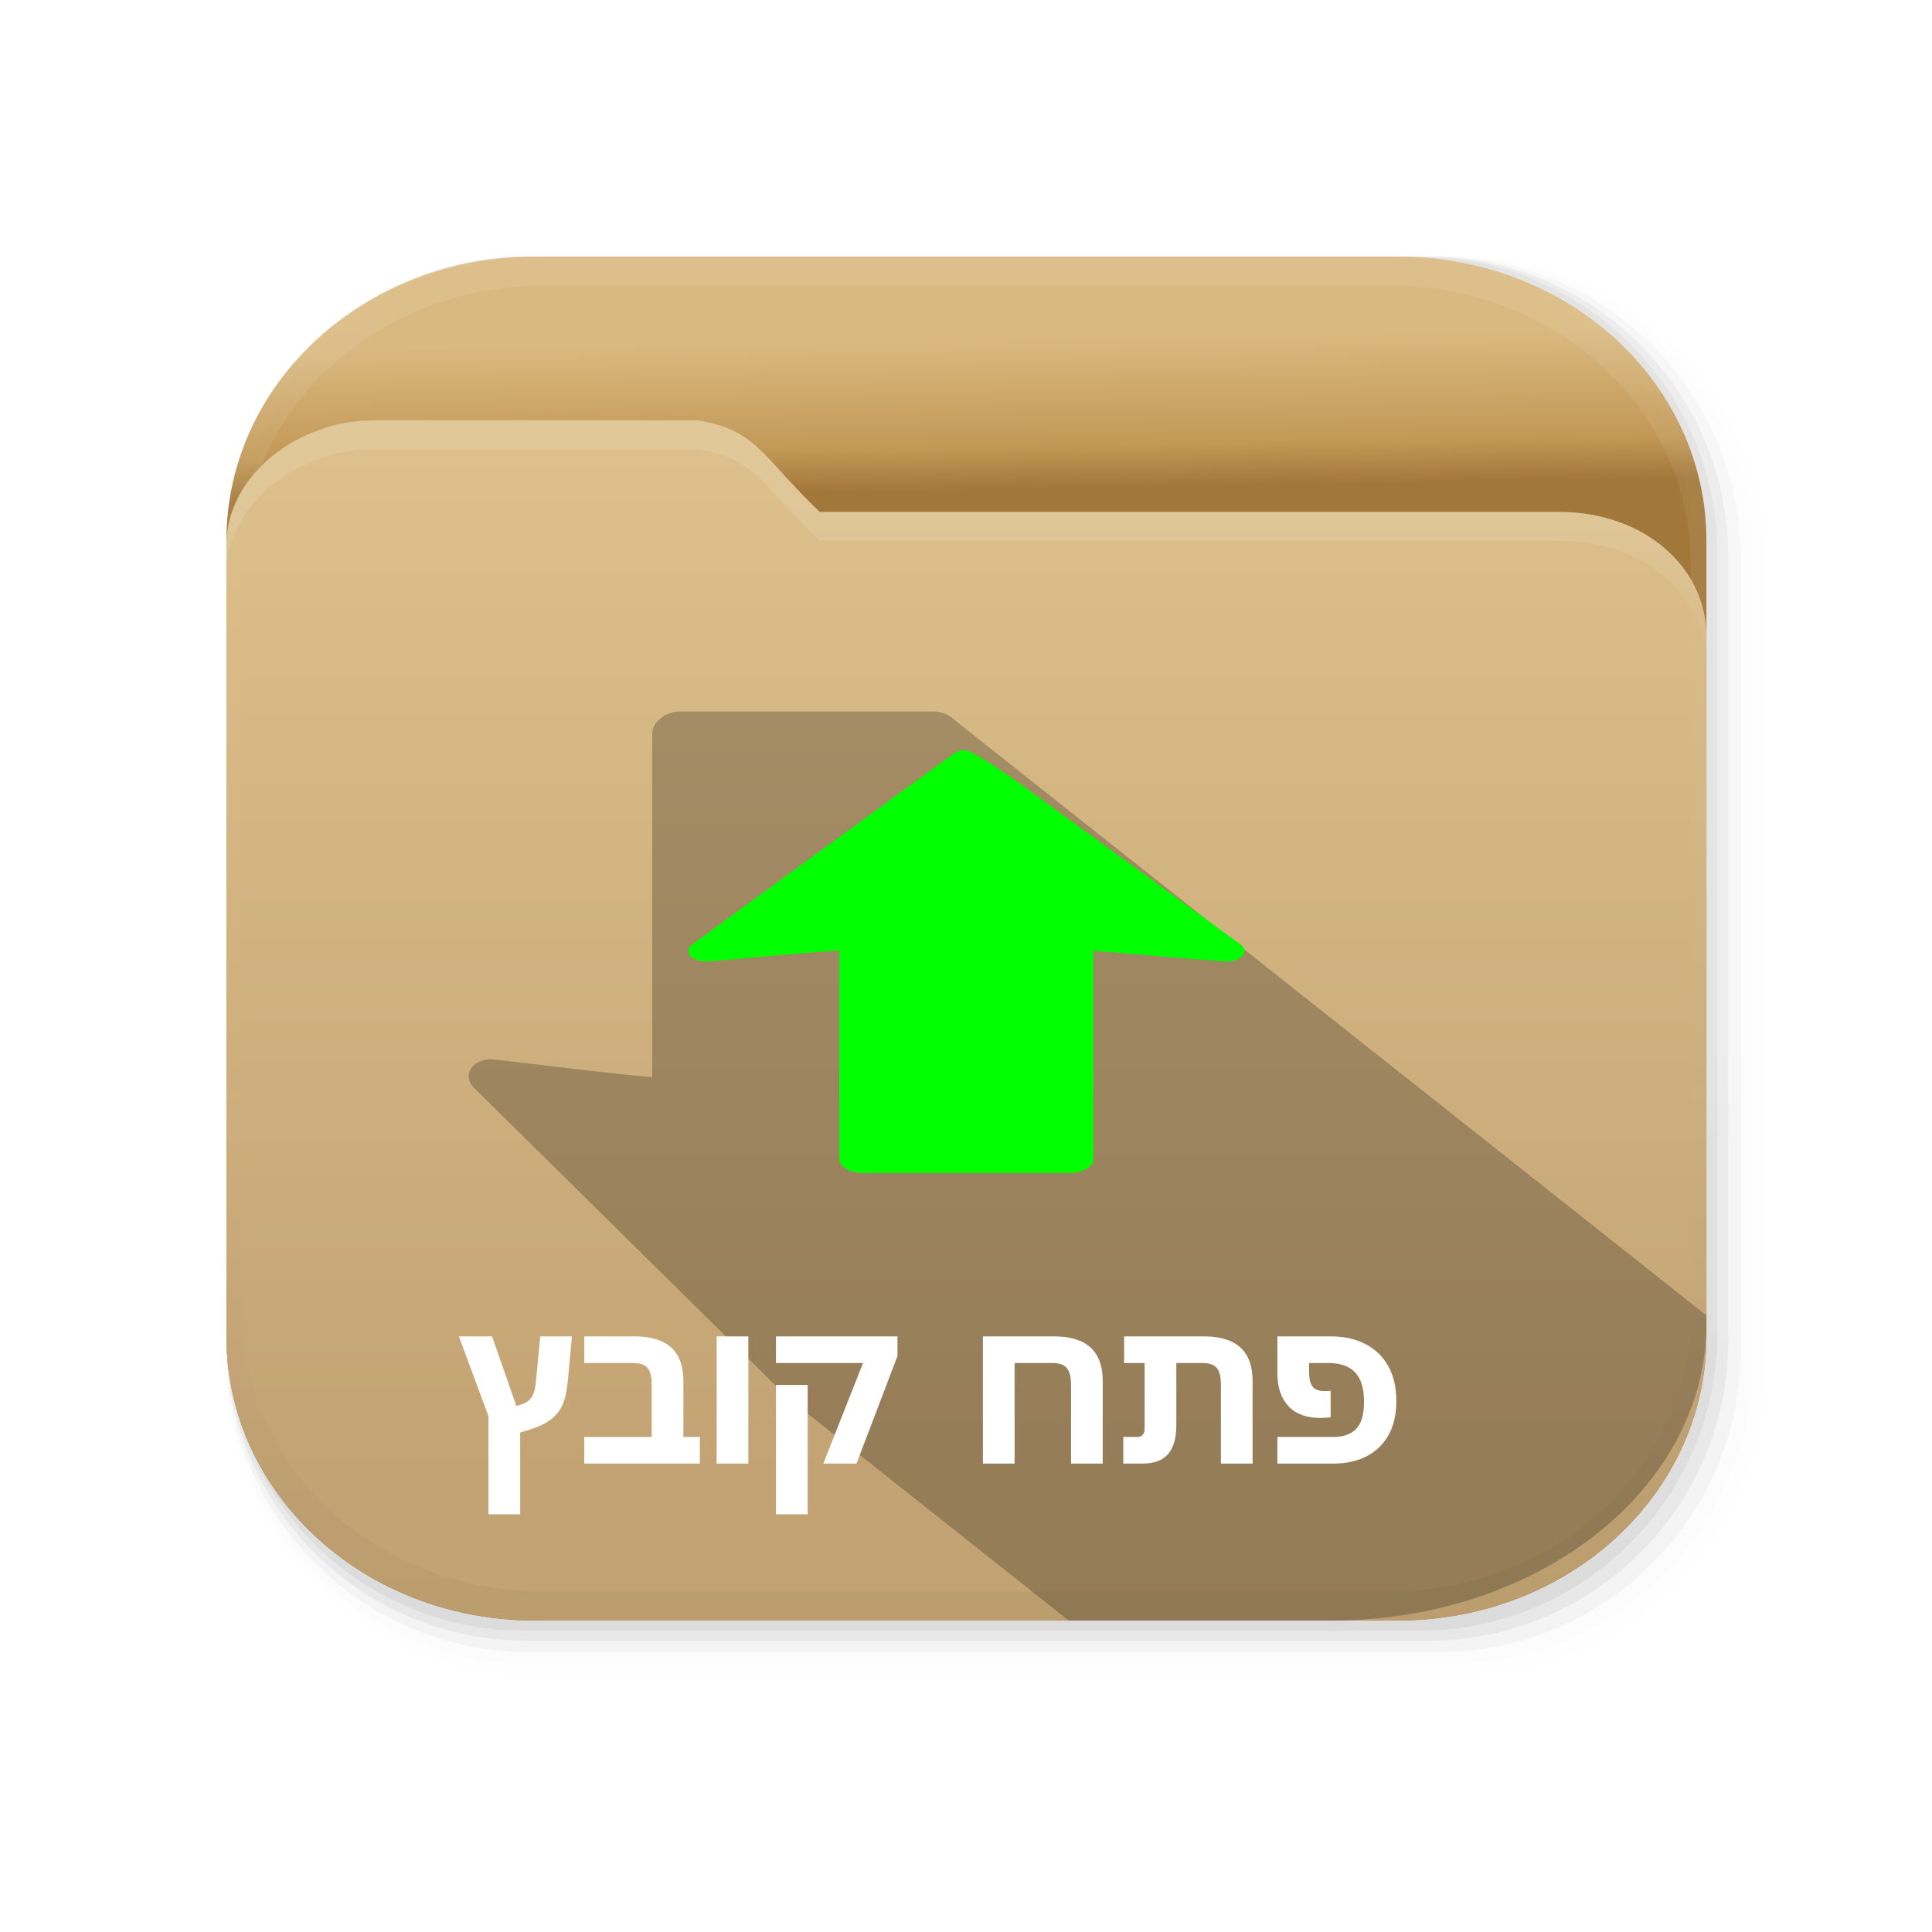
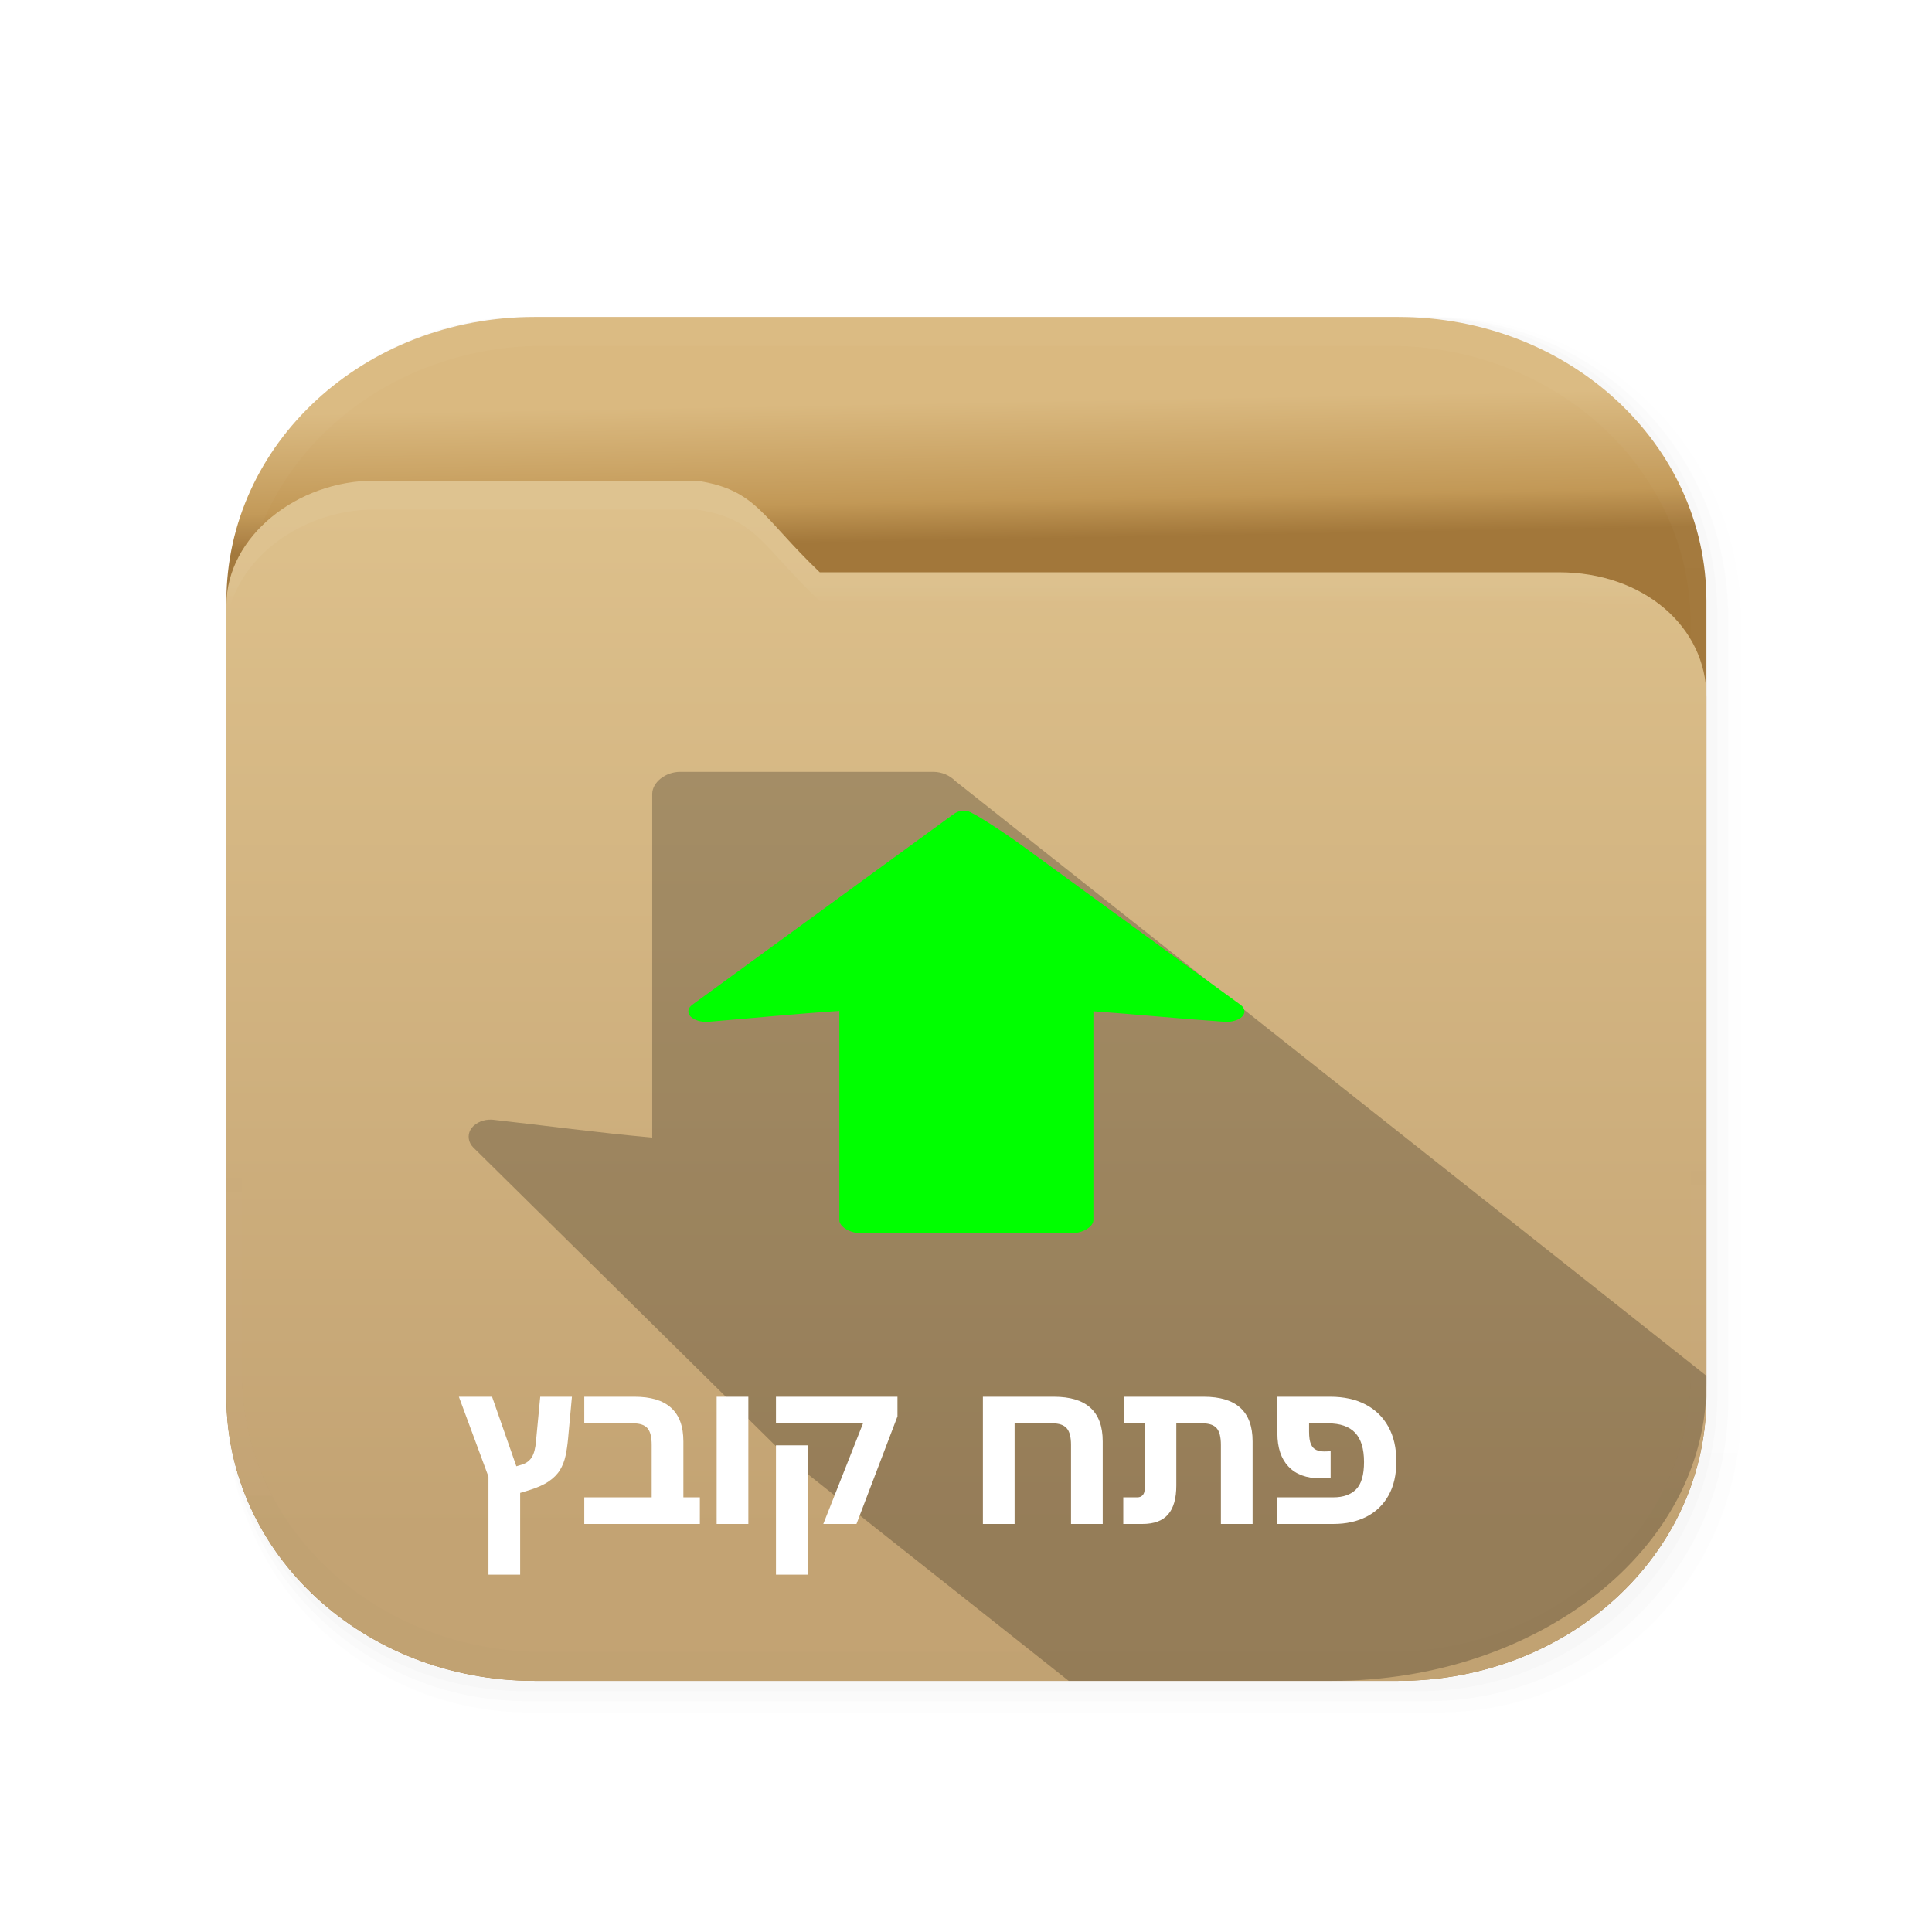
<svg xmlns="http://www.w3.org/2000/svg" style="isolation:isolate" viewBox="0 0 64 64" width="64pt" height="64pt">
  <defs>
-     <clipPath id="_clipPath_DPq591H7X5UWGwFMdlrB0U9y7Ao7cEEh">
+     <clipPath id="_clipPath_SC9Lvy9YgkmQJuzWJfLd6pWxCp9wvbZm">
      <rect width="64" height="64" />
    </clipPath>
  </defs>
-   <g clip-path="url(#_clipPath_DPq591H7X5UWGwFMdlrB0U9y7Ao7cEEh)">
-     <clipPath id="_clipPath_NhKdIYfKcAu3wCjTxYlDjifqCQc6Xhsy">
-       <rect x="0" y="0" width="64" height="64" transform="matrix(1,0,0,1,0,0)" fill="rgb(255,255,255)" />
+   <g clip-path="url(#_clipPath_SC9Lvy9YgkmQJuzWJfLd6pWxCp9wvbZm)">
+     <clipPath id="_clipPath_reYfEIPePuizuJ6kySYP0ptgySSRxErB">
+       <rect x="0" y="2" width="64" height="64" transform="matrix(1,0,0,1,0,0)" fill="rgb(255,255,255)" />
    </clipPath>
-     <g clip-path="url(#_clipPath_NhKdIYfKcAu3wCjTxYlDjifqCQc6Xhsy)">
+     <g clip-path="url(#_clipPath_reYfEIPePuizuJ6kySYP0ptgySSRxErB)">
      <g>
-         <g>
-           <g style="opacity:0.1;">
-             <g opacity="0.1">
-               <linearGradient id="_lgradient_0" x1="0" y1="0.5" x2="0.013" y2="1.5" gradientTransform="matrix(50.58,0,0,46.62,7.5,8.5)" gradientUnits="userSpaceOnUse">
-                 <stop offset="0.186%" stop-opacity="0.588" style="stop-color:rgb(0,0,0)" />
-                 <stop offset="98.447%" stop-opacity="1" style="stop-color:rgb(0,0,0)" />
+         <clipPath id="_clipPath_YB7D0nhnsR7qsVXA6Uc3M9CNsyDHXE3W">
+           <rect x="0" y="2" width="64" height="64" transform="matrix(1,0,0,1,0,0)" fill="rgb(255,255,255)" />
+         </clipPath>
+         <g clip-path="url(#_clipPath_YB7D0nhnsR7qsVXA6Uc3M9CNsyDHXE3W)">
+           <g>
+             <g>
+               <g>
+                 <g style="opacity:0.1;">
+                   <g style="opacity:0.1;">
+                     <g opacity="0.1">
+                       <linearGradient id="_lgradient_0" x1="0" y1="0.5" x2="0.013" y2="1.422" gradientTransform="matrix(50.58,0,0,46.62,7.5,10.5)" gradientUnits="userSpaceOnUse">
+                         <stop offset="0.186%" stop-opacity="0.588" style="stop-color:rgb(0,0,0)" />
+                         <stop offset="98.447%" stop-opacity="1" style="stop-color:rgb(0,0,0)" />
+                       </linearGradient>
+                       <path d=" M 17.616 10.5 L 47.964 10.5 C 53.547 10.5 58.08 15.033 58.08 20.617 L 58.08 47.003 C 58.08 52.587 53.547 57.12 47.964 57.12 L 17.616 57.12 C 12.033 57.12 7.5 52.587 7.5 47.003 L 7.5 20.617 C 7.5 15.033 12.033 10.5 17.616 10.5 Z " fill="url(#_lgradient_0)" />
+                     </g>
+                   </g>
+                 </g>
+                 <g style="opacity:0.08;">
+                   <g style="opacity:0.08;">
+                     <g opacity="0.08">
+                       <linearGradient id="_lgradient_1" x1="0" y1="0.5" x2="0.013" y2="1.421" gradientTransform="matrix(51,0,0,47,7.5,10.5)" gradientUnits="userSpaceOnUse">
+                         <stop offset="0.186%" stop-opacity="0.588" style="stop-color:rgb(0,0,0)" />
+                         <stop offset="98.447%" stop-opacity="1" style="stop-color:rgb(0,0,0)" />
+                       </linearGradient>
+                       <path d=" M 17.7 10.5 L 48.3 10.5 C 53.93 10.5 58.5 15.07 58.5 20.7 L 58.5 47.3 C 58.5 52.93 53.93 57.5 48.3 57.5 L 17.7 57.5 C 12.07 57.5 7.5 52.93 7.5 47.3 L 7.5 20.7 C 7.5 15.07 12.07 10.5 17.7 10.5 Z " fill="url(#_lgradient_1)" />
+                     </g>
+                   </g>
+                 </g>
+                 <g style="opacity:0.2;">
+                   <g style="opacity:0.2;">
+                     <g opacity="0.2">
+                       <linearGradient id="_lgradient_2" x1="0" y1="0.5" x2="0.013" y2="1.421" gradientTransform="matrix(50.17,0,0,46.23,7.5,10.5)" gradientUnits="userSpaceOnUse">
+                         <stop offset="0.186%" stop-opacity="0.588" style="stop-color:rgb(0,0,0)" />
+                         <stop offset="98.447%" stop-opacity="1" style="stop-color:rgb(0,0,0)" />
+                       </linearGradient>
+                       <path d=" M 17.534 10.5 L 47.636 10.5 C 53.174 10.5 57.67 14.996 57.67 20.533 L 57.67 46.697 C 57.67 52.234 53.174 56.73 47.636 56.73 L 17.534 56.73 C 11.996 56.73 7.5 52.234 7.5 46.697 L 7.5 20.533 C 7.5 14.996 11.996 10.5 17.534 10.5 Z " fill="url(#_lgradient_2)" />
+                     </g>
+                   </g>
+                 </g>
+                 <g style="opacity:0.25;">
+                   <g style="opacity:0.25;">
+                     <g opacity="0.25">
+                       <linearGradient id="_lgradient_3" x1="0" y1="0.5" x2="0.013" y2="1.422" gradientTransform="matrix(49.75,0,0,45.85,7.5,10.5)" gradientUnits="userSpaceOnUse">
+                         <stop offset="0.186%" stop-opacity="0.588" style="stop-color:rgb(0,0,0)" />
+                         <stop offset="98.447%" stop-opacity="1" style="stop-color:rgb(0,0,0)" />
+                       </linearGradient>
+                       <path d=" M 17.45 10.5 L 47.3 10.5 C 52.792 10.5 57.25 14.959 57.25 20.45 L 57.25 46.4 C 57.25 51.891 52.792 56.35 47.3 56.35 L 17.45 56.35 C 11.958 56.35 7.5 51.891 7.5 46.4 L 7.5 20.45 C 7.5 14.959 11.958 10.5 17.45 10.5 Z " fill="url(#_lgradient_3)" />
+                     </g>
+                   </g>
+                 </g>
+                 <g style="opacity:0.25;">
+                   <g style="opacity:0.25;">
+                     <g opacity="0.25">
+                       <linearGradient id="_lgradient_4" x1="0" y1="0.5" x2="0.013" y2="1.422" gradientTransform="matrix(49.39,0,0,45.52,7.5,10.5)" gradientUnits="userSpaceOnUse">
+                         <stop offset="0.186%" stop-opacity="0.588" style="stop-color:rgb(0,0,0)" />
+                         <stop offset="98.447%" stop-opacity="1" style="stop-color:rgb(0,0,0)" />
+                       </linearGradient>
+                       <path d=" M 17.378 10.5 L 47.012 10.5 C 52.464 10.5 56.89 14.926 56.89 20.379 L 56.89 46.141 C 56.89 51.594 52.464 56.02 47.012 56.02 L 17.378 56.02 C 11.926 56.02 7.5 51.594 7.5 46.141 L 7.5 20.379 C 7.5 14.926 11.926 10.5 17.378 10.5 Z " fill="url(#_lgradient_4)" />
+                     </g>
+                   </g>
+                 </g>
+               </g>
+               <linearGradient id="_lgradient_5" x1="1.295" y1="0.048" x2="1.297" y2="0.149" gradientTransform="matrix(49.027,0,0,45.181,7.5,10.5)" gradientUnits="userSpaceOnUse">
+                 <stop offset="0%" stop-opacity="1" style="stop-color:rgb(218,185,128)" />
+                 <stop offset="71.692%" stop-opacity="1" style="stop-color:rgb(194,152,86)" />
+                 <stop offset="100%" stop-opacity="1" style="stop-color:rgb(162,119,58)" />
              </linearGradient>
-               <path d=" M 17.616 8.5 L 47.964 8.5 C 53.547 8.5 58.08 13.033 58.08 18.617 L 58.08 45.003 C 58.08 50.587 53.547 55.12 47.964 55.12 L 17.616 55.12 C 12.033 55.12 7.5 50.587 7.5 45.003 L 7.5 18.617 C 7.5 13.033 12.033 8.5 17.616 8.5 Z " fill="url(#_lgradient_0)" />
-             </g>
-           </g>
-           <g style="opacity:0.08;">
-             <g opacity="0.08">
-               <linearGradient id="_lgradient_1" x1="0" y1="0.5" x2="0.013" y2="1.5" gradientTransform="matrix(51,0,0,47,7.5,8.5)" gradientUnits="userSpaceOnUse">
-                 <stop offset="0.186%" stop-opacity="0.588" style="stop-color:rgb(0,0,0)" />
-                 <stop offset="98.447%" stop-opacity="1" style="stop-color:rgb(0,0,0)" />
+               <path d=" M 17.715 10.5 C 12.056 10.5 7.5 14.699 7.5 19.914 L 7.5 22.121 L 7.5 46.268 C 7.5 51.482 12.056 55.681 17.715 55.681 L 46.312 55.681 C 51.97 55.681 56.527 51.482 56.527 46.268 L 56.527 22.121 L 56.527 19.914 C 56.527 14.699 51.97 10.5 46.312 10.5 L 17.715 10.5 L 17.715 10.5 Z " fill="url(#_lgradient_5)" />
+               <g style="opacity:0.3;">
+                 <g style="opacity:0.3;">
+                   <g opacity="0.3">
+                     <linearGradient id="_lgradient_6" x1="0.466" y1="0.003" x2="0.456" y2="0.565" gradientTransform="matrix(49.027,0,0,45.181,7.5,10.5)" gradientUnits="userSpaceOnUse">
+                       <stop offset="0%" stop-opacity="1" style="stop-color:rgb(255,255,255)" />
+                       <stop offset="100%" stop-opacity="0" style="stop-color:rgb(255,255,255)" />
+                     </linearGradient>
+                     <path d=" M 17.712 10.5 C 12.053 10.5 7.5 14.696 7.5 19.911 L 7.5 46.268 C 7.5 51.482 12.053 55.681 17.712 55.681 L 18.017 55.681 C 12.478 55.681 8.019 51.572 8.019 46.468 L 8.019 20.671 C 8.019 15.566 12.478 11.457 18.017 11.457 L 46.01 11.457 C 51.548 11.457 56.007 15.566 56.007 20.671 L 56.007 46.468 C 56.007 51.572 51.548 55.681 46.01 55.681 L 46.312 55.681 C 51.97 55.681 56.527 51.482 56.527 46.268 L 56.527 19.911 C 56.527 14.696 51.97 10.5 46.312 10.5 L 17.712 10.5 L 17.712 10.5 L 17.712 10.5 Z " fill="url(#_lgradient_6)" />
+                   </g>
+                 </g>
+               </g>
+               <linearGradient id="_lgradient_7" x1="1.571" y1="0.877" x2="1.571" y2="0.026" gradientTransform="matrix(49.027,0,0,39.758,7.5,15.923)" gradientUnits="userSpaceOnUse">
+                 <stop offset="0%" stop-opacity="1" style="stop-color:rgb(195,163,115)" />
+                 <stop offset="100%" stop-opacity="1" style="stop-color:rgb(221,192,139)" />
              </linearGradient>
-               <path d=" M 17.7 8.5 L 48.3 8.5 C 53.93 8.5 58.5 13.07 58.5 18.7 L 58.5 45.3 C 58.5 50.93 53.93 55.5 48.3 55.5 L 17.7 55.5 C 12.07 55.5 7.5 50.93 7.5 45.3 L 7.5 18.7 C 7.5 13.07 12.07 8.5 17.7 8.5 Z " fill="url(#_lgradient_1)" />
-             </g>
-           </g>
-           <g style="opacity:0.2;">
-             <g opacity="0.2">
-               <linearGradient id="_lgradient_2" x1="0" y1="0.5" x2="0.013" y2="1.5" gradientTransform="matrix(50.17,0,0,46.23,7.5,8.5)" gradientUnits="userSpaceOnUse">
-                 <stop offset="0.186%" stop-opacity="0.588" style="stop-color:rgb(0,0,0)" />
-                 <stop offset="98.447%" stop-opacity="1" style="stop-color:rgb(0,0,0)" />
+               <path d=" M 12.388 15.923 C 9.874 15.923 7.5 17.75 7.5 20.048 L 7.5 31.14 L 7.5 33.144 L 7.5 42.352 L 7.5 46.268 C 7.5 51.482 12.056 55.681 17.715 55.681 L 46.312 55.681 C 51.97 55.681 56.527 51.482 56.527 46.268 L 56.527 42.352 L 56.527 33.144 L 56.527 31.14 L 56.527 23.082 C 56.527 20.783 54.464 18.957 51.638 18.957 L 27.154 18.957 C 25.22 17.107 25.066 16.226 23.084 15.923 L 12.388 15.923 L 12.388 15.923 Z " fill="url(#_lgradient_7)" />
+               <g style="opacity:0.2;">
+                 <g style="opacity:0.2;">
+                   <g opacity="0.2">
+                     <linearGradient id="_lgradient_8" x1="0.45" y1="0.987" x2="0.448" y2="0.607" gradientTransform="matrix(49.027,0,0,45.181,7.5,10.5)" gradientUnits="userSpaceOnUse">
+                       <stop offset="0%" stop-opacity="1" style="stop-color:rgb(0,0,0)" />
+                       <stop offset="100%" stop-opacity="0.2" style="stop-color:rgb(255,255,255)" />
+                     </linearGradient>
+                     <path d=" M 17.712 55.681 C 12.053 55.681 7.5 51.485 7.5 46.27 L 7.5 19.914 C 7.5 14.699 12.053 10.5 17.712 10.5 L 18.017 10.5 C 12.478 10.5 8.019 14.609 8.019 19.713 L 8.019 45.511 C 8.019 50.615 12.478 54.724 18.017 54.724 L 46.01 54.724 C 51.548 54.724 56.007 50.615 56.007 45.511 L 56.007 19.713 C 56.007 14.609 51.548 10.5 46.01 10.5 L 46.312 10.5 C 51.97 10.5 56.527 14.699 56.527 19.914 L 56.527 46.27 C 56.527 51.485 51.97 55.681 46.312 55.681 L 17.712 55.681 L 17.712 55.681 L 17.712 55.681 Z " fill="url(#_lgradient_8)" />
+                   </g>
+                 </g>
+               </g>
+               <clipPath id="_clipPath_hlotgUsx4CqKIGrlDCzBQxhDxdMv9wwn">
+                 <path d=" M 664.877 121.55 L 1073.883 121.55 C 1091.267 121.55 1105.38 135.663 1105.38 153.047 L 1105.38 443.163 C 1105.38 460.547 1091.267 474.66 1073.883 474.66 L 664.877 474.66 C 647.493 474.66 633.38 460.547 633.38 443.163 L 633.38 153.047 C 633.38 135.663 647.493 121.55 664.877 121.55 Z " fill="rgb(255,255,255)" />
+               </clipPath>
+               <g clip-path="url(#_clipPath_hlotgUsx4CqKIGrlDCzBQxhDxdMv9wwn)">
+                 <g>
+                   <g>
+                     <g style="opacity:0.15;" filter="url(#64ZQTXwXruoL100v7t0P53fHOLrO1wkd)">
+                       <g style="opacity:0.15;">
+                         <g opacity="0.15">
+                           <linearGradient id="_lgradient_9" x1="0.5" y1="0.007" x2="0.5" y2="1" gradientTransform="matrix(7.48,0,0,6.838,598.734,32.303)" gradientUnits="userSpaceOnUse">
+                             <stop offset="0%" stop-opacity="1" style="stop-color:rgb(255,255,255)" />
+                             <stop offset="100%" stop-opacity="0" style="stop-color:rgb(255,255,255)" />
+                           </linearGradient>
+                           <path d=" M 599.277 32.303 C 598.993 32.304 598.735 32.604 598.734 32.934 L 598.734 38.51 C 598.735 38.841 598.993 39.141 599.277 39.141 L 605.672 39.141 C 605.956 39.141 606.214 38.841 606.214 38.51 L 606.214 32.934 C 606.214 32.604 605.956 32.304 605.672 32.303 L 599.277 32.303 L 599.277 32.303 Z " fill="url(#_lgradient_9)" />
+                         </g>
+                       </g>
+                     </g>
+                     <defs>
+                       <filter id="64ZQTXwXruoL100v7t0P53fHOLrO1wkd" x="-200%" y="-200%" width="400%" height="400%" filterUnits="objectBoundingBox" color-interpolation-filters="sRGB">
+                         <feGaussianBlur stdDeviation="0.953" />
+                       </filter>
+                     </defs>
+                   </g>
+                 </g>
+               </g>
+               <g style="opacity:0.35;">
+                 <g style="opacity:0.35;">
+                   <g opacity="0.35">
+                     <linearGradient id="_lgradient_10" x1="0.156" y1="0.428" x2="0.156" y2="0.515" gradientTransform="matrix(49.027,0,0,8.116,7.5,15.923)" gradientUnits="userSpaceOnUse">
+                       <stop offset="0%" stop-opacity="1" style="stop-color:rgb(255,255,255)" />
+                       <stop offset="100%" stop-opacity="0" style="stop-color:rgb(255,255,255)" />
+                     </linearGradient>
+                     <path d=" M 12.388 15.923 C 9.874 15.923 7.5 17.75 7.5 20.048 L 7.5 21.006 C 7.5 18.707 9.874 16.881 12.388 16.881 L 23.084 16.881 C 25.066 17.183 25.22 18.064 27.154 19.914 L 51.638 19.914 C 54.464 19.914 56.527 21.74 56.527 24.039 L 56.527 23.082 C 56.527 20.783 54.464 18.957 51.638 18.957 L 27.154 18.957 C 25.22 17.107 25.066 16.226 23.084 15.923 L 12.388 15.923 L 12.388 15.923 Z " fill="url(#_lgradient_10)" />
+                   </g>
+                 </g>
+               </g>
+               <linearGradient id="_lgradient_11" x1="1.571" y1="0.862" x2="1.571" y2="-0.086" gradientTransform="matrix(472,0,0,372.25,588,121.75)" gradientUnits="userSpaceOnUse">
+                 <stop offset="0%" stop-opacity="1" style="stop-color:rgb(194,150,86)" />
+                 <stop offset="100%" stop-opacity="1" style="stop-color:rgb(221,192,139)" />
              </linearGradient>
-               <path d=" M 17.534 8.5 L 47.636 8.5 C 53.174 8.5 57.67 12.996 57.67 18.533 L 57.67 44.697 C 57.67 50.234 53.174 54.73 47.636 54.73 L 17.534 54.73 C 11.996 54.73 7.5 50.234 7.5 44.697 L 7.5 18.533 C 7.5 12.996 11.996 8.5 17.534 8.5 Z " fill="url(#_lgradient_2)" />
-             </g>
-           </g>
-           <g style="opacity:0.25;">
-             <g opacity="0.25">
-               <linearGradient id="_lgradient_3" x1="0" y1="0.5" x2="0.013" y2="1.5" gradientTransform="matrix(49.75,0,0,45.85,7.5,8.5)" gradientUnits="userSpaceOnUse">
-                 <stop offset="0.186%" stop-opacity="0.588" style="stop-color:rgb(0,0,0)" />
-                 <stop offset="98.447%" stop-opacity="1" style="stop-color:rgb(0,0,0)" />
-               </linearGradient>
-               <path d=" M 17.45 8.5 L 47.3 8.5 C 52.792 8.5 57.25 12.959 57.25 18.45 L 57.25 44.4 C 57.25 49.891 52.792 54.35 47.3 54.35 L 17.45 54.35 C 11.958 54.35 7.5 49.891 7.5 44.4 L 7.5 18.45 C 7.5 12.959 11.958 8.5 17.45 8.5 Z " fill="url(#_lgradient_3)" />
-             </g>
-           </g>
-           <g style="opacity:0.25;">
-             <g opacity="0.25">
-               <linearGradient id="_lgradient_4" x1="0" y1="0.5" x2="0.013" y2="1.5" gradientTransform="matrix(49.39,0,0,45.52,7.5,8.5)" gradientUnits="userSpaceOnUse">
-                 <stop offset="0.186%" stop-opacity="0.588" style="stop-color:rgb(0,0,0)" />
-                 <stop offset="98.447%" stop-opacity="1" style="stop-color:rgb(0,0,0)" />
-               </linearGradient>
-               <path d=" M 17.378 8.5 L 47.012 8.5 C 52.464 8.5 56.89 12.926 56.89 18.379 L 56.89 44.141 C 56.89 49.594 52.464 54.02 47.012 54.02 L 17.378 54.02 C 11.926 54.02 7.5 49.594 7.5 44.141 L 7.5 18.379 C 7.5 12.926 11.926 8.5 17.378 8.5 Z " fill="url(#_lgradient_4)" />
+               <path d=" M 588 121.75 L 588 237.625 L 588 258.563 L 588 354.75 L 588 395.656 C 588 450.133 631.867 494 686.344 494 L 961.656 494 C 1016.133 494 1060 450.133 1060 395.656 L 1060 354.75 L 1060 258.563 L 1060 237.625 L 1060 153.438 C 1060 129.422 1040.141 121.75 1012.938 121.75 L 777.219 121.75 L 588 121.75 L 588 121.75 Z " fill="url(#_lgradient_11)" />
+               <path d=" M 22.53 25.569 C 22.046 25.568 21.606 25.917 21.606 26.3 L 21.606 37.684 C 19.763 37.519 18.108 37.291 16.338 37.094 C 16.291 37.089 16.243 37.088 16.196 37.091 C 15.936 37.103 15.69 37.239 15.584 37.428 C 15.479 37.617 15.516 37.85 15.679 38.012 L 26.16 48.357 C 26.223 48.418 26.288 48.476 26.362 48.519 L 35.402 55.681 L 44.108 55.681 C 50.987 55.681 56.527 51.294 56.527 45.847 L 56.527 45.575 L 31.642 25.869 C 31.468 25.691 31.201 25.568 30.915 25.569 L 22.53 25.569 Z " fill="rgb(0,0,0)" fill-opacity="0.235" />
+               <path d=" M 28.563 40.857 C 28.165 40.857 27.803 40.644 27.804 40.412 L 27.804 33.488 C 26.287 33.589 24.926 33.727 23.47 33.847 C 23.432 33.85 23.392 33.851 23.353 33.849 C 23.139 33.841 22.938 33.759 22.851 33.644 C 22.764 33.529 22.795 33.387 22.928 33.288 L 31.549 26.998 C 31.674 26.906 31.805 26.826 32.046 26.868 C 32.25 26.907 33.351 27.642 33.815 27.98 C 34.623 28.57 35.7 29.357 36.779 30.143 C 38.936 31.715 41.096 33.287 41.096 33.287 C 41.242 33.393 41.266 33.552 41.152 33.672 C 41.039 33.792 40.795 33.864 40.563 33.847 C 38.904 33.731 37.601 33.599 36.22 33.499 L 36.22 40.412 C 36.221 40.644 35.859 40.857 35.461 40.857 L 28.563 40.857 L 28.563 40.857 Z " fill="rgb(0,255,0)" />
            </g>
          </g>
        </g>
-         <linearGradient id="_lgradient_5" x1="1.295" y1="0.048" x2="1.297" y2="0.158" gradientTransform="matrix(49.027,0,0,45.181,7.5,8.5)" gradientUnits="userSpaceOnUse">
-           <stop offset="0%" stop-opacity="1" style="stop-color:rgb(218,185,128)" />
-           <stop offset="71.692%" stop-opacity="1" style="stop-color:rgb(194,152,86)" />
-           <stop offset="100%" stop-opacity="1" style="stop-color:rgb(162,119,58)" />
-         </linearGradient>
-         <path d=" M 17.715 8.5 C 12.056 8.5 7.5 12.699 7.5 17.914 L 7.5 20.121 L 7.5 44.268 C 7.5 49.482 12.056 53.681 17.715 53.681 L 46.312 53.681 C 51.97 53.681 56.527 49.482 56.527 44.268 L 56.527 20.121 L 56.527 17.914 C 56.527 12.699 51.97 8.5 46.312 8.5 L 17.715 8.5 L 17.715 8.5 Z " fill="url(#_lgradient_5)" />
-         <g style="opacity:0.3;">
-           <g opacity="0.3">
-             <linearGradient id="_lgradient_6" x1="0.466" y1="0.003" x2="0.456" y2="0.613" gradientTransform="matrix(49.027,0,0,45.181,7.5,8.5)" gradientUnits="userSpaceOnUse">
-               <stop offset="0%" stop-opacity="1" style="stop-color:rgb(255,255,255)" />
-               <stop offset="100%" stop-opacity="0" style="stop-color:rgb(255,255,255)" />
-             </linearGradient>
-             <path d=" M 17.712 8.5 C 12.053 8.5 7.5 12.696 7.5 17.911 L 7.5 44.268 C 7.5 49.482 12.053 53.681 17.712 53.681 L 18.017 53.681 C 12.478 53.681 8.019 49.572 8.019 44.468 L 8.019 18.671 C 8.019 13.566 12.478 9.457 18.017 9.457 L 46.01 9.457 C 51.548 9.457 56.007 13.566 56.007 18.671 L 56.007 44.468 C 56.007 49.572 51.548 53.681 46.01 53.681 L 46.312 53.681 C 51.97 53.681 56.527 49.482 56.527 44.268 L 56.527 17.911 C 56.527 12.696 51.97 8.5 46.312 8.5 L 17.712 8.5 L 17.712 8.5 L 17.712 8.5 Z " fill="url(#_lgradient_6)" />
-           </g>
-         </g>
-         <linearGradient id="_lgradient_7" x1="1.571" y1="0.877" x2="1.571" y2="0.026" gradientTransform="matrix(49.027,0,0,39.758,7.5,13.923)" gradientUnits="userSpaceOnUse">
-           <stop offset="0%" stop-opacity="1" style="stop-color:rgb(195,163,115)" />
-           <stop offset="100%" stop-opacity="1" style="stop-color:rgb(221,192,139)" />
-         </linearGradient>
-         <path d=" M 12.388 13.923 C 9.874 13.923 7.5 15.75 7.5 18.048 L 7.5 29.14 L 7.5 31.144 L 7.5 40.352 L 7.5 44.268 C 7.5 49.482 12.056 53.681 17.715 53.681 L 46.312 53.681 C 51.97 53.681 56.527 49.482 56.527 44.268 L 56.527 40.352 L 56.527 31.144 L 56.527 29.14 L 56.527 21.082 C 56.527 18.783 54.464 16.957 51.638 16.957 L 27.154 16.957 C 25.22 15.107 25.066 14.226 23.084 13.923 L 12.388 13.923 L 12.388 13.923 Z " fill="url(#_lgradient_7)" />
-         <g style="opacity:0.2;">
-           <g opacity="0.2">
-             <linearGradient id="_lgradient_8" x1="0.45" y1="0.987" x2="0.448" y2="0.574" gradientTransform="matrix(49.027,0,0,45.181,7.5,8.5)" gradientUnits="userSpaceOnUse">
-               <stop offset="0%" stop-opacity="1" style="stop-color:rgb(0,0,0)" />
-               <stop offset="100%" stop-opacity="0.2" style="stop-color:rgb(255,255,255)" />
-             </linearGradient>
-             <path d=" M 17.712 53.681 C 12.053 53.681 7.5 49.485 7.5 44.27 L 7.5 17.914 C 7.5 12.699 12.053 8.5 17.712 8.5 L 18.017 8.5 C 12.478 8.5 8.019 12.609 8.019 17.713 L 8.019 43.511 C 8.019 48.615 12.478 52.724 18.017 52.724 L 46.01 52.724 C 51.548 52.724 56.007 48.615 56.007 43.511 L 56.007 17.713 C 56.007 12.609 51.548 8.5 46.01 8.5 L 46.312 8.5 C 51.97 8.5 56.527 12.699 56.527 17.914 L 56.527 44.27 C 56.527 49.485 51.97 53.681 46.312 53.681 L 17.712 53.681 L 17.712 53.681 L 17.712 53.681 Z " fill="url(#_lgradient_8)" />
-           </g>
-         </g>
-         <clipPath id="_clipPath_iKHXsm0V7PpCpN7uen1Jap39VQgOIIOl">
-           <path d=" M 664.877 119.55 L 1073.883 119.55 C 1091.267 119.55 1105.38 133.663 1105.38 151.047 L 1105.38 441.163 C 1105.38 458.547 1091.267 472.66 1073.883 472.66 L 664.877 472.66 C 647.493 472.66 633.38 458.547 633.38 441.163 L 633.38 151.047 C 633.38 133.663 647.493 119.55 664.877 119.55 Z " fill="rgb(255,255,255)" />
-         </clipPath>
-         <g clip-path="url(#_clipPath_iKHXsm0V7PpCpN7uen1Jap39VQgOIIOl)">
-           <g>
-             <g style="opacity:0.15;" filter="url(#LvdsMzBTgGph6XyiNzDWdQ7hsxHHgZUu)">
-               <g opacity="0.15">
-                 <linearGradient id="_lgradient_9" x1="0.5" y1="0.007" x2="0.5" y2="1" gradientTransform="matrix(7.48,0,0,6.838,598.734,30.303)" gradientUnits="userSpaceOnUse">
-                   <stop offset="0%" stop-opacity="1" style="stop-color:rgb(255,255,255)" />
-                   <stop offset="100%" stop-opacity="0" style="stop-color:rgb(255,255,255)" />
-                 </linearGradient>
-                 <path d=" M 599.277 30.303 C 598.993 30.304 598.735 30.604 598.734 30.934 L 598.734 36.51 C 598.735 36.841 598.993 37.141 599.277 37.141 L 605.672 37.141 C 605.956 37.141 606.214 36.841 606.214 36.51 L 606.214 30.934 C 606.214 30.604 605.956 30.304 605.672 30.303 L 599.277 30.303 L 599.277 30.303 Z " fill="url(#_lgradient_9)" />
-               </g>
-             </g>
-             <defs>
-               <filter id="LvdsMzBTgGph6XyiNzDWdQ7hsxHHgZUu" x="-200%" y="-200%" width="400%" height="400%" filterUnits="objectBoundingBox" color-interpolation-filters="sRGB">
-                 <feGaussianBlur stdDeviation="0.953" />
-               </filter>
-             </defs>
-           </g>
-         </g>
-         <g style="opacity:0.35;">
-           <g opacity="0.35">
-             <linearGradient id="_lgradient_10" x1="0.156" y1="0.428" x2="0.156" y2="0.946" gradientTransform="matrix(49.027,0,0,8.116,7.5,13.923)" gradientUnits="userSpaceOnUse">
-               <stop offset="0%" stop-opacity="1" style="stop-color:rgb(255,255,255)" />
-               <stop offset="100%" stop-opacity="0" style="stop-color:rgb(255,255,255)" />
-             </linearGradient>
-             <path d=" M 12.388 13.923 C 9.874 13.923 7.5 15.75 7.5 18.048 L 7.5 19.006 C 7.5 16.707 9.874 14.881 12.388 14.881 L 23.084 14.881 C 25.066 15.183 25.22 16.064 27.154 17.914 L 51.638 17.914 C 54.464 17.914 56.527 19.74 56.527 22.039 L 56.527 21.082 C 56.527 18.783 54.464 16.957 51.638 16.957 L 27.154 16.957 C 25.22 15.107 25.066 14.226 23.084 13.923 L 12.388 13.923 L 12.388 13.923 Z " fill="url(#_lgradient_10)" />
-           </g>
-         </g>
-         <linearGradient id="_lgradient_11" x1="1.571" y1="0.862" x2="1.571" y2="-0.086" gradientTransform="matrix(472,0,0,372.25,588,119.75)" gradientUnits="userSpaceOnUse">
-           <stop offset="0%" stop-opacity="1" style="stop-color:rgb(194,150,86)" />
-           <stop offset="100%" stop-opacity="1" style="stop-color:rgb(221,192,139)" />
-         </linearGradient>
-         <path d=" M 588 119.75 L 588 235.625 L 588 256.563 L 588 352.75 L 588 393.656 C 588 448.133 631.867 492 686.344 492 L 961.656 492 C 1016.133 492 1060 448.133 1060 393.656 L 1060 352.75 L 1060 256.563 L 1060 235.625 L 1060 151.438 C 1060 127.422 1040.141 119.75 1012.938 119.75 L 777.219 119.75 L 588 119.75 L 588 119.75 Z " fill="url(#_lgradient_11)" />
-         <path d=" M 22.53 23.569 C 22.046 23.568 21.606 23.917 21.606 24.3 L 21.606 35.684 C 19.763 35.519 18.108 35.291 16.338 35.094 C 16.291 35.089 16.243 35.088 16.196 35.091 C 15.936 35.103 15.69 35.239 15.584 35.428 C 15.479 35.617 15.516 35.85 15.679 36.012 L 26.16 46.357 C 26.223 46.418 26.288 46.476 26.362 46.519 L 35.402 53.681 L 44.108 53.681 C 50.987 53.681 56.527 49.294 56.527 43.847 L 56.527 43.575 L 31.642 23.869 C 31.468 23.691 31.201 23.568 30.915 23.569 L 22.53 23.569 Z " fill="rgb(0,0,0)" fill-opacity="0.235" />
-         <path d=" M 28.563 38.857 C 28.165 38.857 27.803 38.644 27.804 38.412 L 27.804 31.488 C 26.287 31.589 24.926 31.727 23.47 31.847 C 23.432 31.85 23.392 31.851 23.353 31.849 C 23.139 31.841 22.938 31.759 22.851 31.644 C 22.764 31.529 22.795 31.387 22.928 31.288 L 31.549 24.998 C 31.674 24.906 31.805 24.826 32.046 24.868 C 32.25 24.907 33.351 25.642 33.815 25.98 C 34.623 26.57 35.7 27.357 36.779 28.143 C 38.936 29.715 41.096 31.287 41.096 31.287 C 41.242 31.393 41.266 31.552 41.152 31.672 C 41.039 31.792 40.795 31.864 40.563 31.847 C 38.904 31.731 37.601 31.599 36.22 31.499 L 36.22 38.412 C 36.221 38.644 35.859 38.857 35.461 38.857 L 28.563 38.857 L 28.563 38.857 Z " fill="rgb(0,255,0)" />
+         <path d=" M 28.372 50.483 L 27.273 50.483 L 28.589 47.151 L 25.705 47.151 L 25.705 46.269 L 29.73 46.269 L 29.73 46.92 L 28.372 50.483 L 28.372 50.483 Z  M 26.755 52.163 L 25.705 52.163 L 25.705 47.879 L 26.755 47.879 L 26.755 52.163 L 26.755 52.163 Z  M 24.79 50.483 L 23.74 50.483 L 23.74 46.269 L 24.79 46.269 L 24.79 50.483 L 24.79 50.483 Z  M 23.184 50.483 L 19.355 50.483 L 19.355 49.601 L 21.588 49.601 L 21.588 47.865 L 21.588 47.865 Q 21.588 47.473 21.448 47.312 L 21.448 47.312 L 21.448 47.312 Q 21.308 47.151 20.979 47.151 L 20.979 47.151 L 19.355 47.151 L 19.355 46.269 L 21.021 46.269 L 21.021 46.269 Q 22.638 46.269 22.638 47.746 L 22.638 47.746 L 22.638 49.601 L 23.184 49.601 L 23.184 50.483 L 23.184 50.483 Z  M 17.231 52.163 L 16.181 52.163 L 16.181 48.915 L 15.201 46.269 L 16.3 46.269 L 17.105 48.572 L 17.294 48.516 L 17.294 48.516 Q 17.511 48.446 17.62 48.268 L 17.62 48.268 L 17.62 48.268 Q 17.728 48.089 17.756 47.739 L 17.756 47.739 L 17.896 46.269 L 18.946 46.269 L 18.82 47.641 L 18.82 47.641 Q 18.792 47.956 18.736 48.219 L 18.736 48.219 L 18.736 48.219 Q 18.68 48.481 18.551 48.695 L 18.551 48.695 L 18.551 48.695 Q 18.421 48.908 18.173 49.076 L 18.173 49.076 L 18.173 49.076 Q 17.924 49.244 17.511 49.37 L 17.511 49.37 L 17.231 49.454 L 17.231 52.163 L 17.231 52.163 Z  M 44.17 50.483 L 42.315 50.483 L 42.315 49.601 L 44.17 49.601 L 44.17 49.601 Q 44.66 49.601 44.923 49.335 L 44.923 49.335 L 44.923 49.335 Q 45.185 49.069 45.185 48.432 L 45.185 48.432 L 45.185 48.432 Q 45.185 47.774 44.891 47.463 L 44.891 47.463 L 44.891 47.463 Q 44.597 47.151 43.995 47.151 L 43.995 47.151 L 43.365 47.151 L 43.365 47.424 L 43.365 47.424 Q 43.365 47.704 43.428 47.844 L 43.428 47.844 L 43.428 47.844 Q 43.491 47.984 43.607 48.033 L 43.607 48.033 L 43.607 48.033 Q 43.722 48.082 43.869 48.082 L 43.869 48.082 L 43.869 48.082 Q 43.925 48.082 43.978 48.079 L 43.978 48.079 L 43.978 48.079 Q 44.03 48.075 44.079 48.068 L 44.079 48.068 L 44.079 48.95 L 44.079 48.95 Q 44.002 48.957 43.908 48.964 L 43.908 48.964 L 43.908 48.964 Q 43.813 48.971 43.736 48.971 L 43.736 48.971 L 43.736 48.971 Q 43.05 48.971 42.683 48.583 L 42.683 48.583 L 42.683 48.583 Q 42.315 48.194 42.315 47.48 L 42.315 47.48 L 42.315 46.269 L 44.065 46.269 L 44.065 46.269 Q 44.744 46.269 45.234 46.525 L 45.234 46.525 L 45.234 46.525 Q 45.724 46.78 45.99 47.26 L 45.99 47.26 L 45.99 47.26 Q 46.256 47.739 46.256 48.411 L 46.256 48.411 L 46.256 48.411 Q 46.256 49.076 45.997 49.538 L 45.997 49.538 L 45.997 49.538 Q 45.738 50 45.269 50.242 L 45.269 50.242 L 45.269 50.242 Q 44.8 50.483 44.17 50.483 L 44.17 50.483 L 44.17 50.483 Z  M 37.847 50.483 L 37.21 50.483 L 37.21 49.601 L 37.679 49.601 L 37.679 49.601 Q 37.784 49.601 37.851 49.531 L 37.851 49.531 L 37.851 49.531 Q 37.917 49.461 37.917 49.328 L 37.917 49.328 L 37.917 47.151 L 37.238 47.151 L 37.238 46.269 L 39.877 46.269 L 39.877 46.269 Q 41.494 46.269 41.494 47.746 L 41.494 47.746 L 41.494 50.483 L 40.444 50.483 L 40.444 47.865 L 40.444 47.865 Q 40.444 47.473 40.304 47.312 L 40.304 47.312 L 40.304 47.312 Q 40.164 47.151 39.835 47.151 L 39.835 47.151 L 38.967 47.151 L 38.967 49.209 L 38.967 49.209 Q 38.967 49.853 38.694 50.168 L 38.694 50.168 L 38.694 50.168 Q 38.421 50.483 37.847 50.483 L 37.847 50.483 L 37.847 50.483 Z  M 32.56 46.269 L 34.912 46.269 L 34.912 46.269 Q 36.529 46.269 36.529 47.746 L 36.529 47.746 L 36.529 50.483 L 35.479 50.483 L 35.479 47.865 L 35.479 47.865 Q 35.479 47.473 35.335 47.312 L 35.335 47.312 L 35.335 47.312 Q 35.192 47.151 34.87 47.151 L 34.87 47.151 L 33.61 47.151 L 33.61 50.483 L 32.56 50.483 L 32.56 46.269 L 32.56 46.269 Z " fill="rgb(255,255,255)" />
      </g>
    </g>
-     <path d=" M 28.372 48.483 L 27.273 48.483 L 28.589 45.151 L 25.705 45.151 L 25.705 44.269 L 29.73 44.269 L 29.73 44.92 L 28.372 48.483 L 28.372 48.483 Z  M 26.755 50.163 L 25.705 50.163 L 25.705 45.879 L 26.755 45.879 L 26.755 50.163 L 26.755 50.163 Z  M 24.79 48.483 L 23.74 48.483 L 23.74 44.269 L 24.79 44.269 L 24.79 48.483 L 24.79 48.483 Z  M 23.184 48.483 L 19.355 48.483 L 19.355 47.601 L 21.588 47.601 L 21.588 45.865 L 21.588 45.865 Q 21.588 45.473 21.448 45.312 L 21.448 45.312 L 21.448 45.312 Q 21.308 45.151 20.979 45.151 L 20.979 45.151 L 19.355 45.151 L 19.355 44.269 L 21.021 44.269 L 21.021 44.269 Q 22.638 44.269 22.638 45.746 L 22.638 45.746 L 22.638 47.601 L 23.184 47.601 L 23.184 48.483 L 23.184 48.483 Z  M 17.231 50.163 L 16.181 50.163 L 16.181 46.915 L 15.201 44.269 L 16.3 44.269 L 17.105 46.572 L 17.294 46.516 L 17.294 46.516 Q 17.511 46.446 17.62 46.268 L 17.62 46.268 L 17.62 46.268 Q 17.728 46.089 17.756 45.739 L 17.756 45.739 L 17.896 44.269 L 18.946 44.269 L 18.82 45.641 L 18.82 45.641 Q 18.792 45.956 18.736 46.219 L 18.736 46.219 L 18.736 46.219 Q 18.68 46.481 18.551 46.695 L 18.551 46.695 L 18.551 46.695 Q 18.421 46.908 18.173 47.076 L 18.173 47.076 L 18.173 47.076 Q 17.924 47.244 17.511 47.37 L 17.511 47.37 L 17.231 47.454 L 17.231 50.163 L 17.231 50.163 Z  M 44.17 48.483 L 42.315 48.483 L 42.315 47.601 L 44.17 47.601 L 44.17 47.601 Q 44.66 47.601 44.923 47.335 L 44.923 47.335 L 44.923 47.335 Q 45.185 47.069 45.185 46.432 L 45.185 46.432 L 45.185 46.432 Q 45.185 45.774 44.891 45.463 L 44.891 45.463 L 44.891 45.463 Q 44.597 45.151 43.995 45.151 L 43.995 45.151 L 43.365 45.151 L 43.365 45.424 L 43.365 45.424 Q 43.365 45.704 43.428 45.844 L 43.428 45.844 L 43.428 45.844 Q 43.491 45.984 43.607 46.033 L 43.607 46.033 L 43.607 46.033 Q 43.722 46.082 43.869 46.082 L 43.869 46.082 L 43.869 46.082 Q 43.925 46.082 43.978 46.079 L 43.978 46.079 L 43.978 46.079 Q 44.03 46.075 44.079 46.068 L 44.079 46.068 L 44.079 46.95 L 44.079 46.95 Q 44.002 46.957 43.908 46.964 L 43.908 46.964 L 43.908 46.964 Q 43.813 46.971 43.736 46.971 L 43.736 46.971 L 43.736 46.971 Q 43.05 46.971 42.683 46.583 L 42.683 46.583 L 42.683 46.583 Q 42.315 46.194 42.315 45.48 L 42.315 45.48 L 42.315 44.269 L 44.065 44.269 L 44.065 44.269 Q 44.744 44.269 45.234 44.525 L 45.234 44.525 L 45.234 44.525 Q 45.724 44.78 45.99 45.26 L 45.99 45.26 L 45.99 45.26 Q 46.256 45.739 46.256 46.411 L 46.256 46.411 L 46.256 46.411 Q 46.256 47.076 45.997 47.538 L 45.997 47.538 L 45.997 47.538 Q 45.738 48 45.269 48.242 L 45.269 48.242 L 45.269 48.242 Q 44.8 48.483 44.17 48.483 L 44.17 48.483 L 44.17 48.483 Z  M 37.847 48.483 L 37.21 48.483 L 37.21 47.601 L 37.679 47.601 L 37.679 47.601 Q 37.784 47.601 37.851 47.531 L 37.851 47.531 L 37.851 47.531 Q 37.917 47.461 37.917 47.328 L 37.917 47.328 L 37.917 45.151 L 37.238 45.151 L 37.238 44.269 L 39.877 44.269 L 39.877 44.269 Q 41.494 44.269 41.494 45.746 L 41.494 45.746 L 41.494 48.483 L 40.444 48.483 L 40.444 45.865 L 40.444 45.865 Q 40.444 45.473 40.304 45.312 L 40.304 45.312 L 40.304 45.312 Q 40.164 45.151 39.835 45.151 L 39.835 45.151 L 38.967 45.151 L 38.967 47.209 L 38.967 47.209 Q 38.967 47.853 38.694 48.168 L 38.694 48.168 L 38.694 48.168 Q 38.421 48.483 37.847 48.483 L 37.847 48.483 L 37.847 48.483 Z  M 32.56 44.269 L 34.912 44.269 L 34.912 44.269 Q 36.529 44.269 36.529 45.746 L 36.529 45.746 L 36.529 48.483 L 35.479 48.483 L 35.479 45.865 L 35.479 45.865 Q 35.479 45.473 35.335 45.312 L 35.335 45.312 L 35.335 45.312 Q 35.192 45.151 34.87 45.151 L 34.87 45.151 L 33.61 45.151 L 33.61 48.483 L 32.56 48.483 L 32.56 44.269 L 32.56 44.269 Z " fill="rgb(255,255,255)" />
  </g>
</svg>
